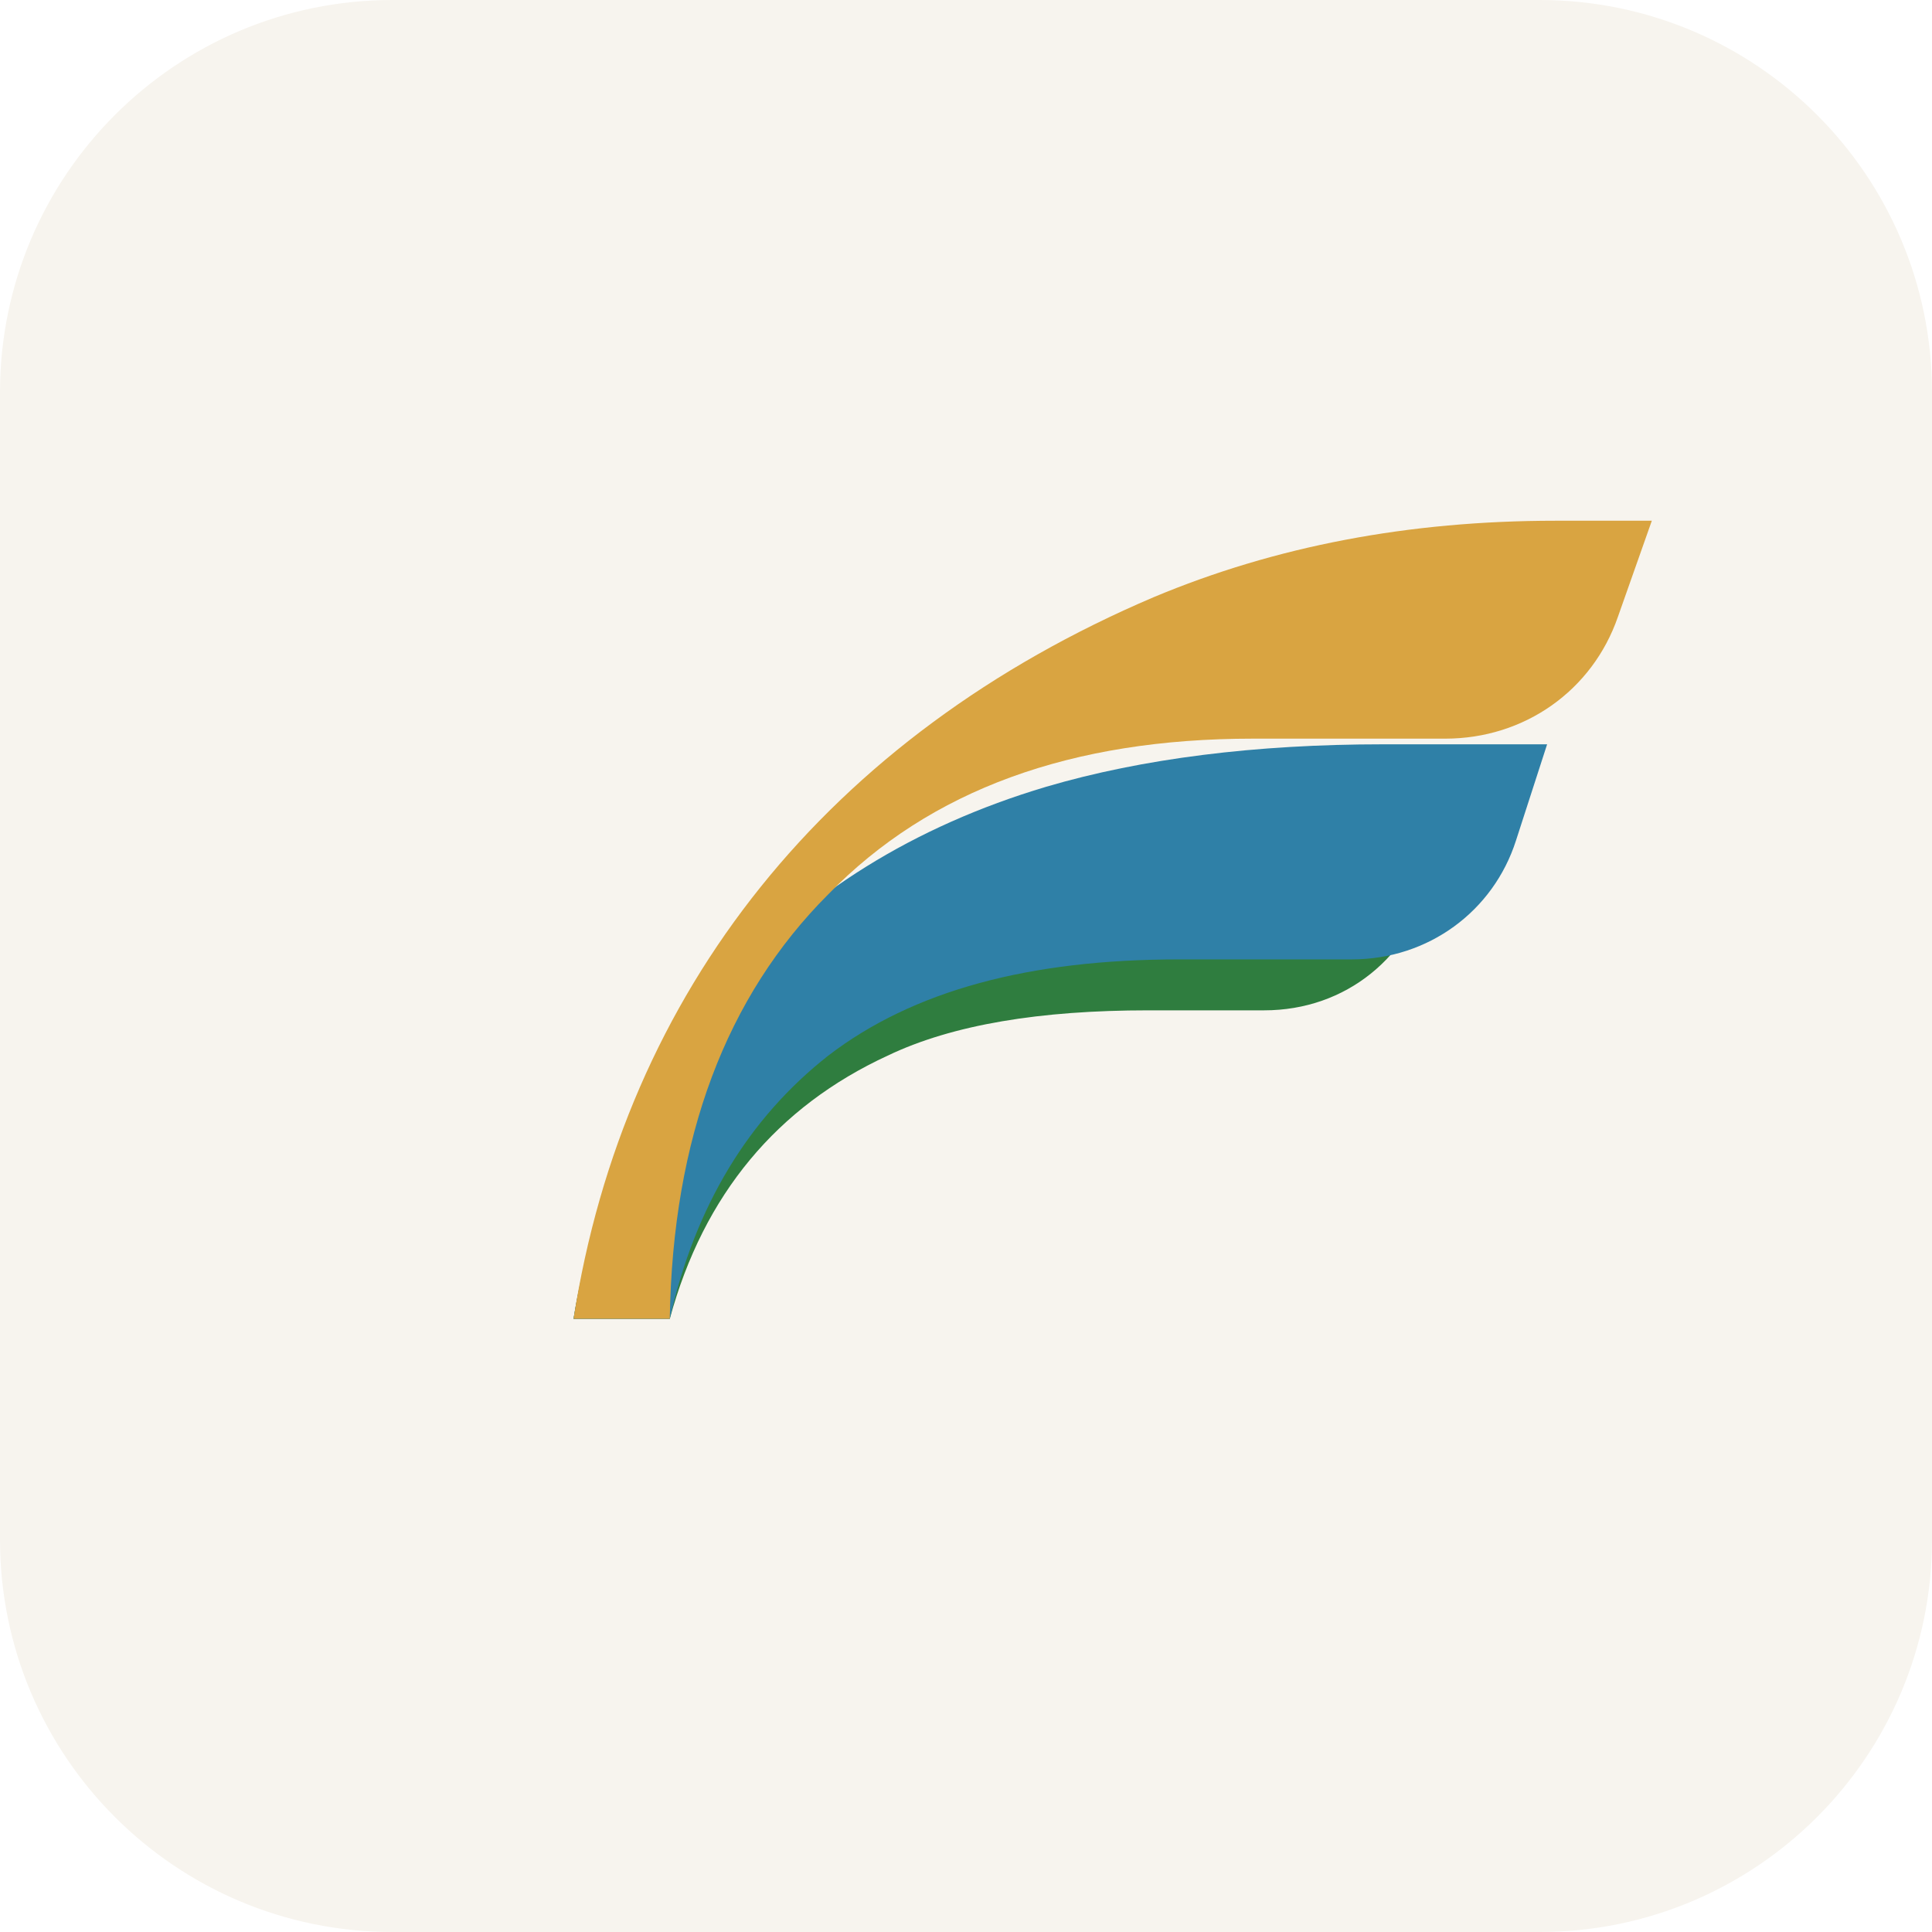
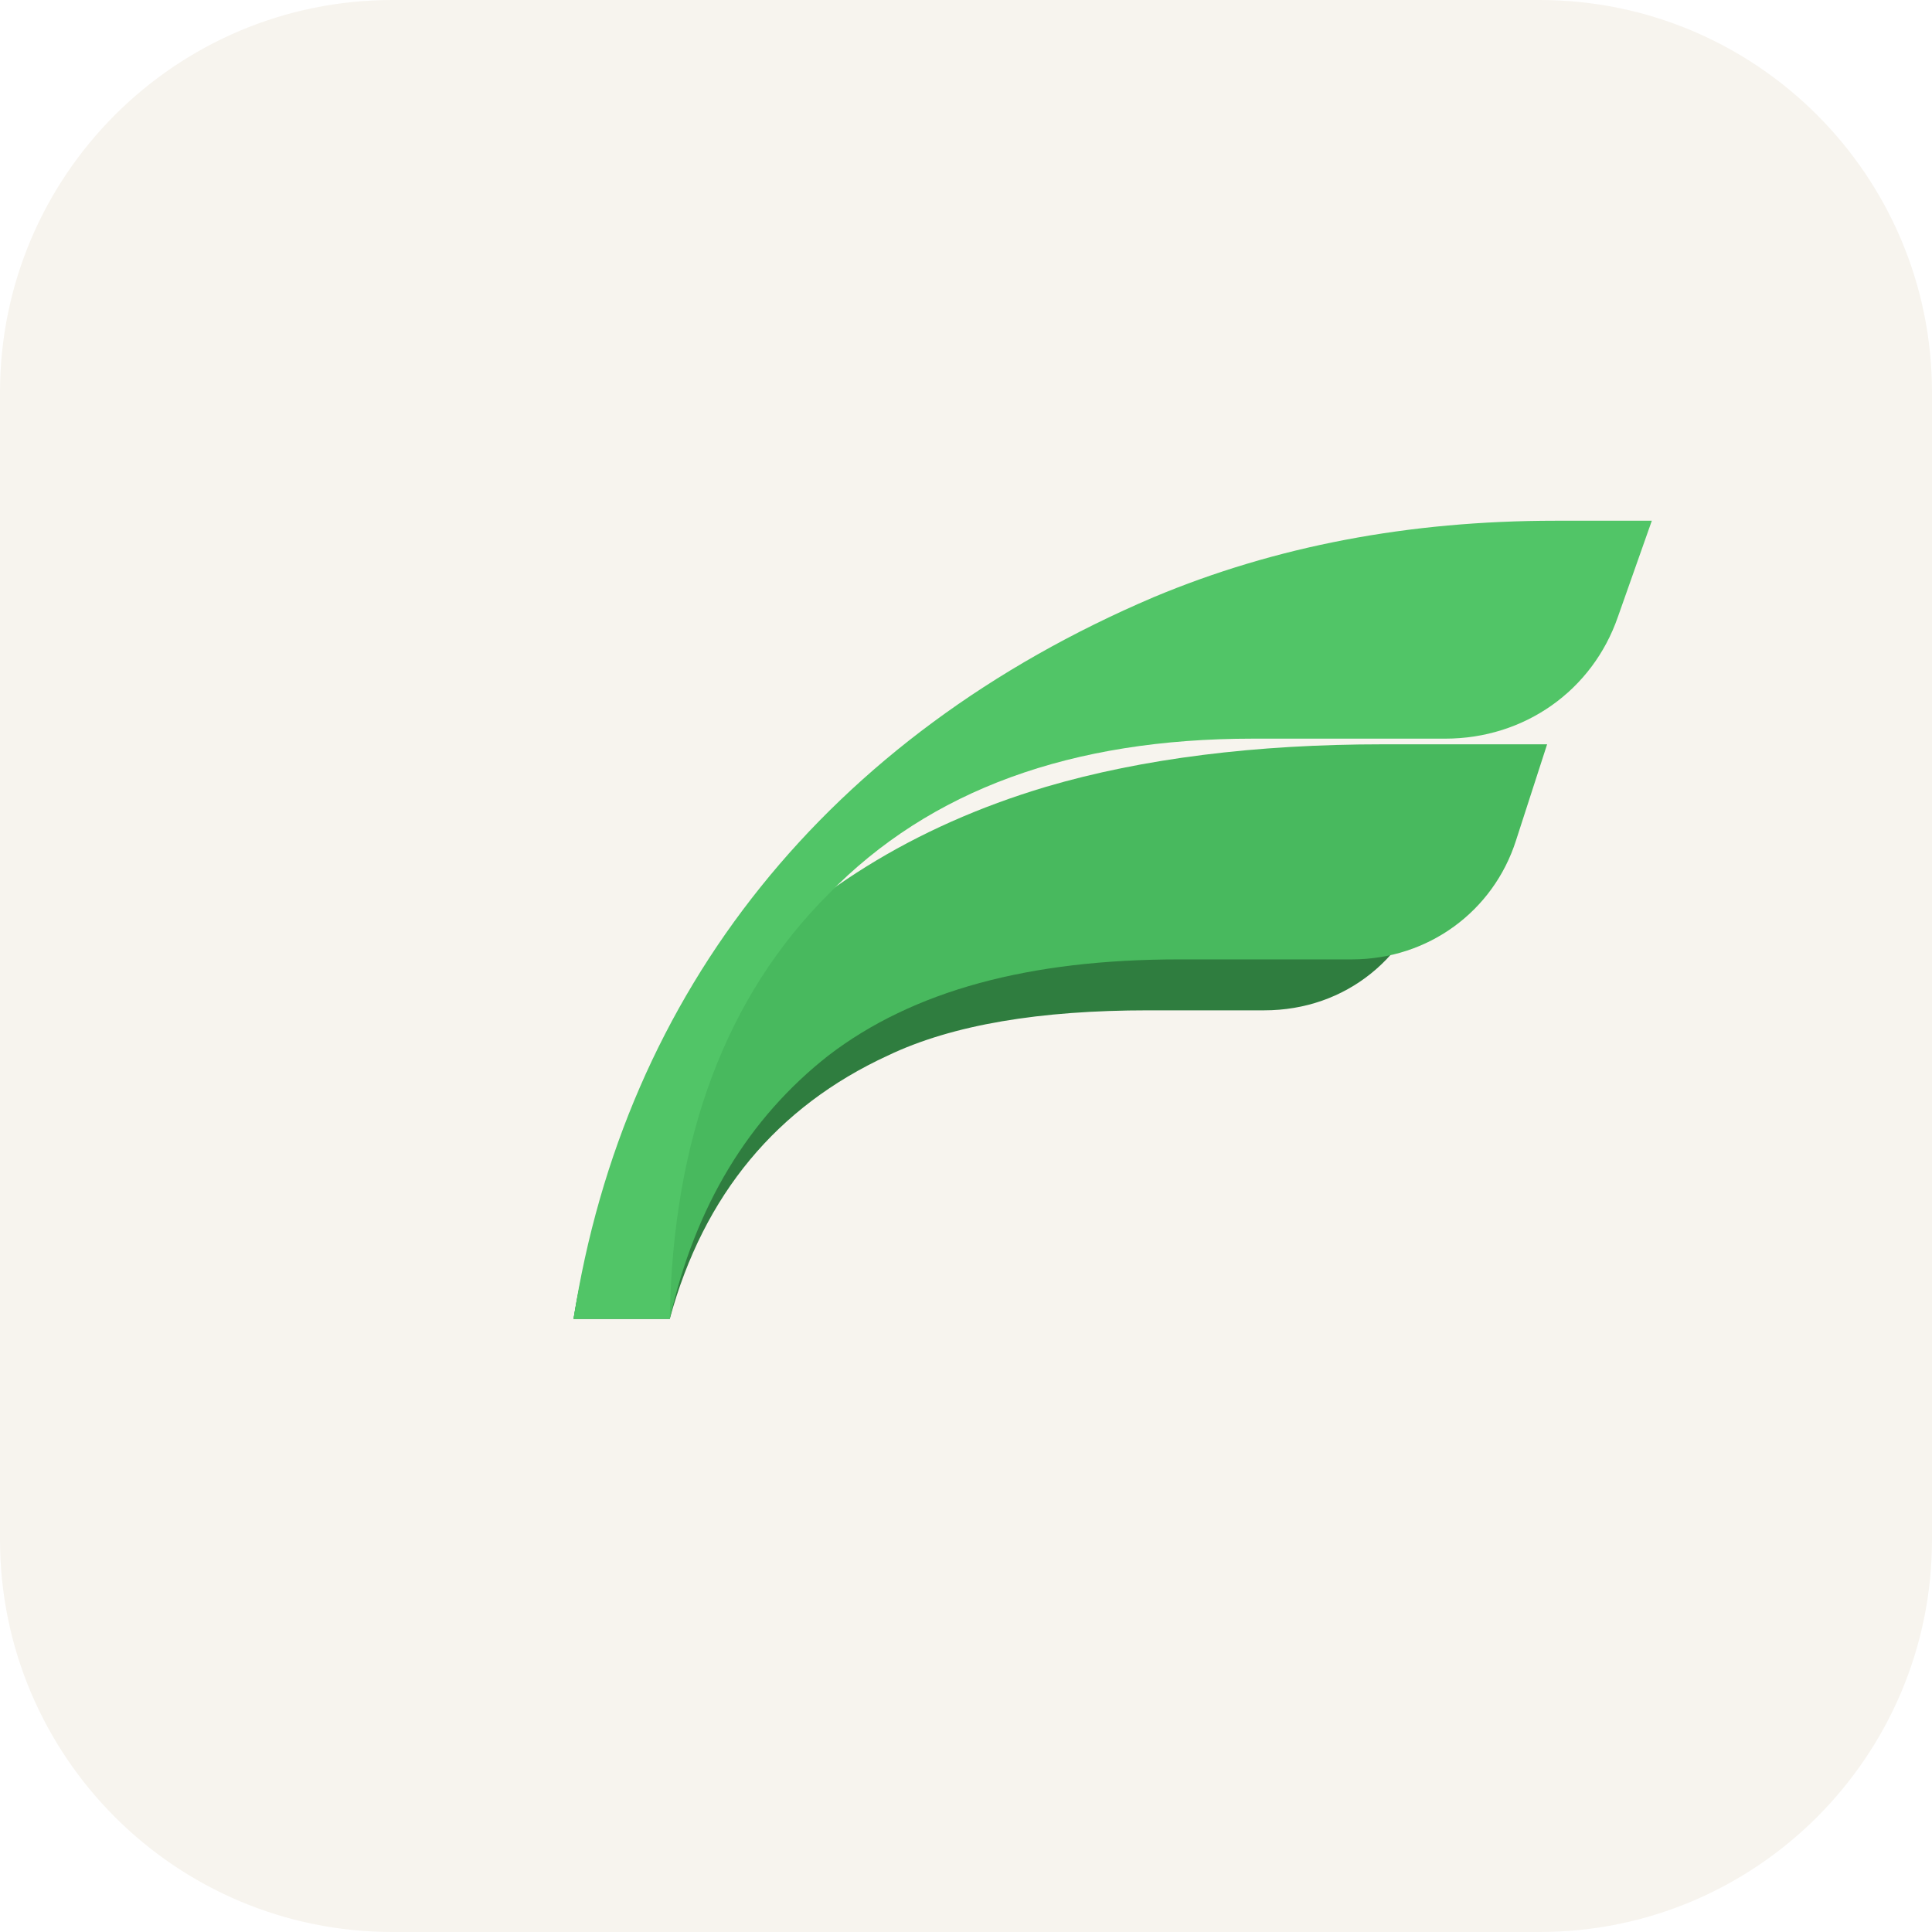
<svg xmlns="http://www.w3.org/2000/svg" viewBox="0 0 512 512" role="img" aria-labelledby="title desc">
  <rect width="512" height="512" rx="104" fill="#F7F4EE" />
  <g transform="translate(50 60) scale(0.75)">
    <path d="M136 386c11-69 52-118 116-141 28-10 61-15 100-15h87c-7 28-30 47-59 47h-41c-38 0-69 5-92 16-39 18-65 49-77 93h-34Z" fill="#2F7D3F" />
-     <path d="M136 386c15-92 73-160 167-188 34-10 74-15 119-15h58l-11 34c-8 25-31 42-58 42h-61c-53 0-94 11-124 34-28 22-47 53-56 93h-34Z" fill="#2F80A7" />
-     <path d="M136 386c18-116 90-206 205-255 43-18 90-27 142-27h34l-12 34c-9 26-33 43-61 43h-68c-64 0-114 18-150 55-36 36-55 86-56 150h-34Z" fill="#D9A441" />
+     <path d="M136 386c15-92 73-160 167-188 34-10 74-15 119-15h58l-11 34c-8 25-31 42-58 42h-61c-53 0-94 11-124 34-28 22-47 53-56 93h-34Z" fill="#48B95E" />
+     <path d="M136 386c18-116 90-206 205-255 43-18 90-27 142-27h34l-12 34c-9 26-33 43-61 43h-68c-64 0-114 18-150 55-36 36-55 86-56 150h-34Z" fill="#51C567" />
  </g>
</svg>
